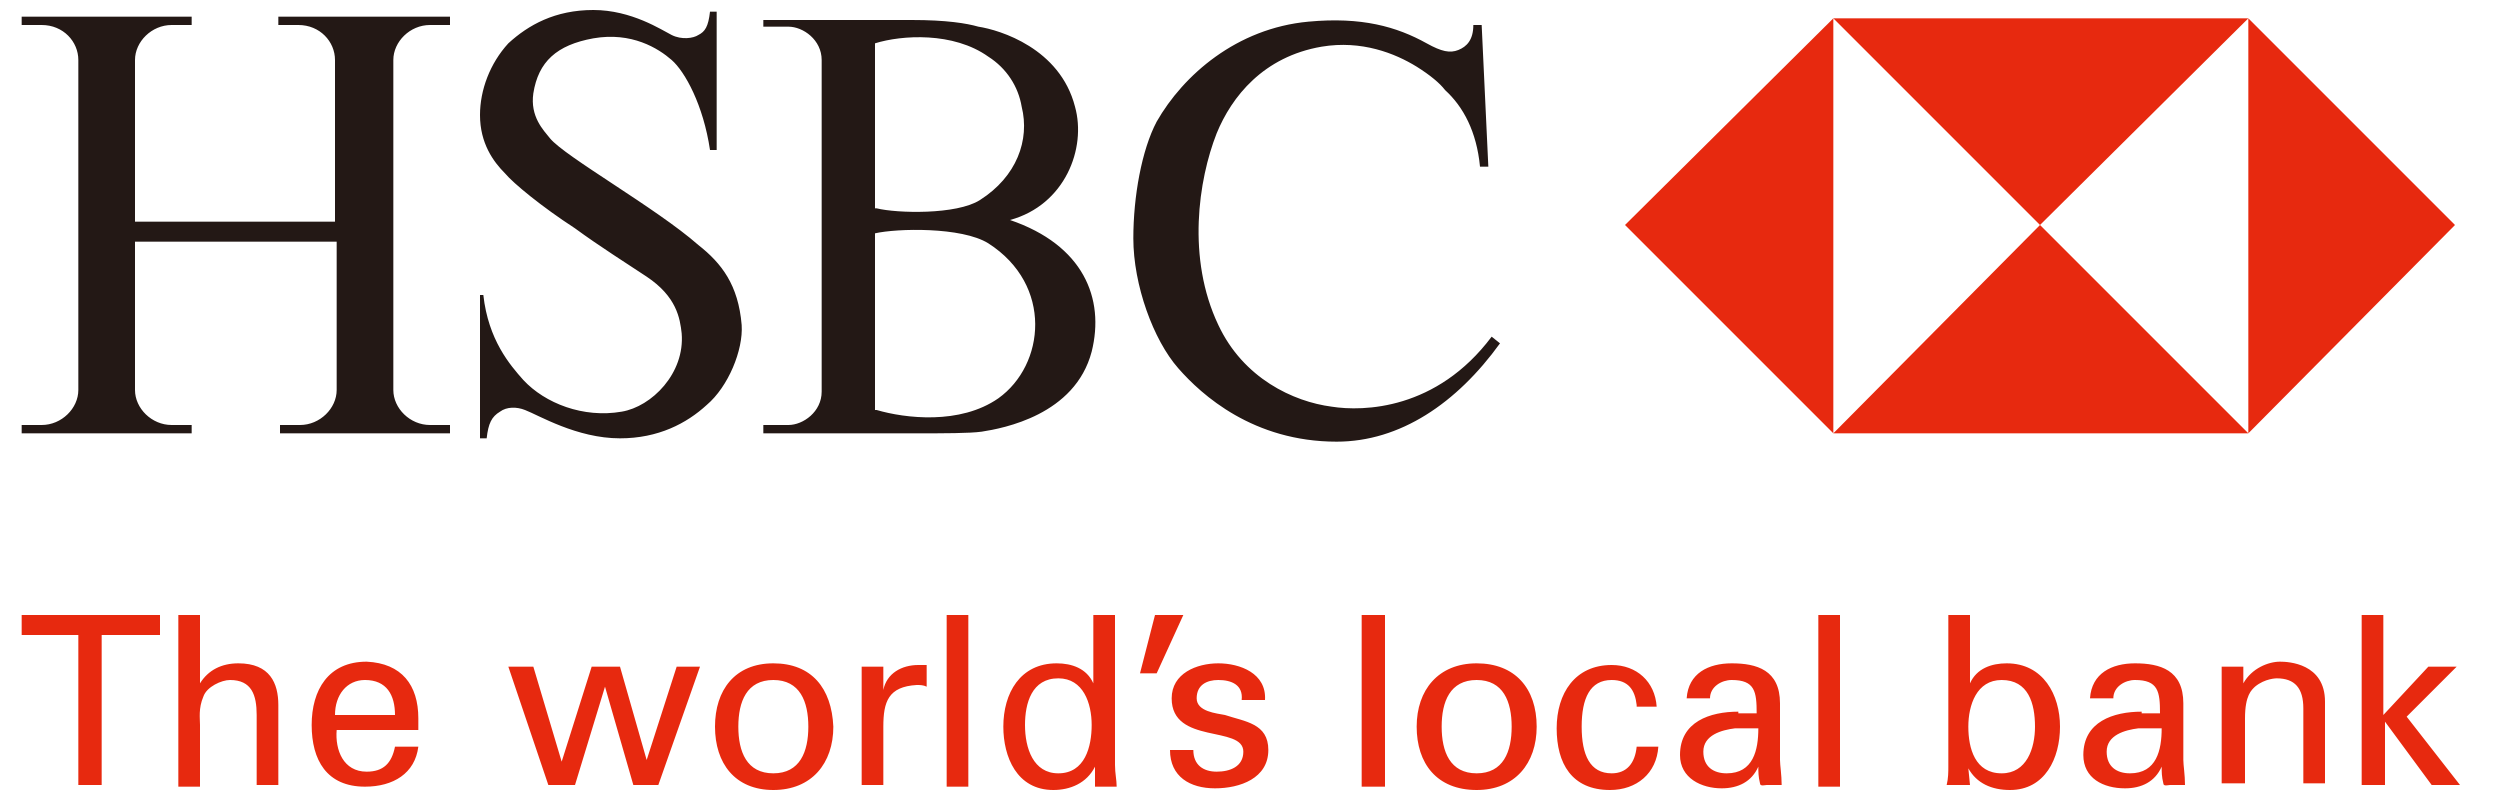
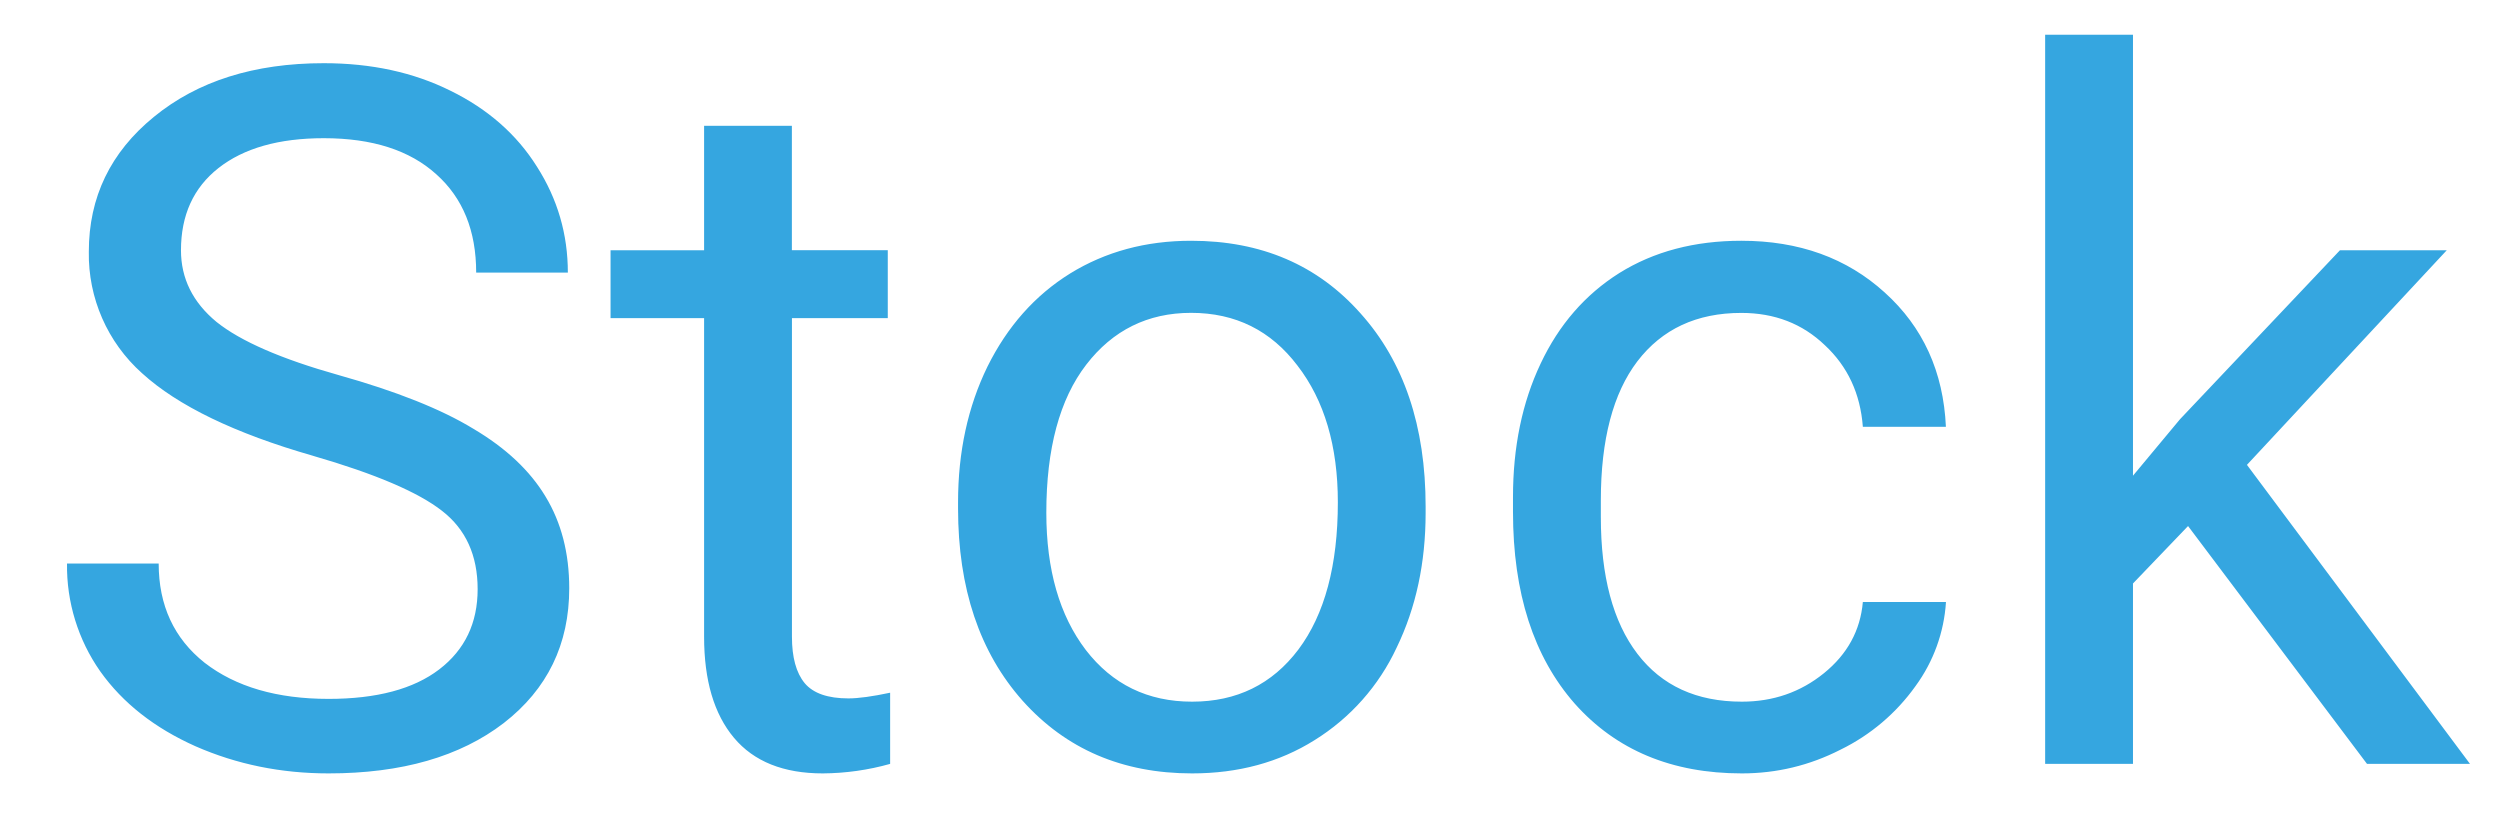
- <svg xmlns="http://www.w3.org/2000/svg" t="1707373153060" class="icon" viewBox="0 0 3200 1024" version="1.1" p-id="4239" width="625" height="200">
-   <path d="M430.933 309.333v189.867c0 23.467-21.333 44.8-46.933 44.8h-25.6v10.667H576v-10.667h-25.6c-25.6 0-46.933-21.333-46.933-44.8V76.8c0-23.467 21.333-44.8 46.933-44.8H576V21.333H356.267v10.667h25.6c27.733 0 46.933 21.333 46.933 44.8v206.933h-256V76.8c0-23.467 21.333-44.8 46.933-44.8h25.6V21.333H27.733v10.667h25.6c27.733 0 46.933 21.333 46.933 44.8v422.4c0 23.467-21.333 44.8-46.933 44.8H27.733v10.667h217.6v-10.667h-25.6c-25.6 0-46.933-21.333-46.933-44.8v-189.867h258.133zM949.333 416c2.133 32-17.067 78.933-44.8 102.4-25.6 23.467-61.867 42.667-110.933 42.667-55.467 0-104.533-29.867-121.6-36.267-10.667-4.267-23.467-4.267-32 2.133-10.667 6.4-14.933 14.933-17.067 34.133h-8.533v-183.467h4.267c6.4 57.6 34.133 89.6 51.2 108.8 27.733 29.867 76.8 49.067 125.867 40.533 38.4-6.4 81.067-49.067 76.8-100.267-2.133-19.2-6.4-46.933-44.8-72.533-25.6-17.067-59.733-38.4-91.733-61.867-42.667-27.733-78.933-57.6-89.6-70.4-14.933-14.933-32-38.4-32-74.667 0-32 12.8-66.133 36.267-91.733 25.6-23.467 59.733-42.667 108.8-42.667s87.467 25.6 100.267 32c12.8 6.4 27.733 4.267 34.133 0 8.533-4.267 12.8-10.667 14.933-29.867h8.533V192h-8.533c-8.533-57.6-32-100.267-49.067-115.2-17.067-14.933-51.2-36.267-100.267-27.733-46.933 8.533-70.4 29.867-76.8 70.4-4.267 29.867 12.8 46.933 21.333 57.6 19.2 23.467 136.533 89.6 189.867 136.533 29.867 23.467 51.2 51.2 55.467 102.4zM1122.133 524.8c36.267 10.667 106.667 19.2 155.733-14.933 59.733-42.667 70.4-145.067-12.8-198.4-34.133-21.333-117.333-19.2-145.067-12.8v226.133h2.133z m0-258.133c25.6 6.4 102.4 8.533 132.267-10.667 46.933-29.867 64-76.8 53.333-119.467-4.267-25.6-19.2-49.067-42.667-64-44.8-32-110.933-27.733-145.067-17.067v211.2h2.133z m170.667 14.933c93.867 32 121.6 100.267 104.533 168.533-21.333 81.067-113.067 98.133-140.8 102.4-14.933 2.133-49.067 2.133-81.067 2.133h-198.4v-10.667h32c19.2 0 42.667-17.067 42.667-42.667V76.8c0-25.6-23.467-42.667-42.667-42.667h-32v-8.533h189.867c44.8 0 70.4 4.267 85.333 8.533 27.733 4.267 104.533 27.733 123.733 102.4 14.933 53.333-12.8 125.867-83.2 145.067zM1896.533 32l8.533 181.333h-10.667c-4.267-44.8-21.333-76.8-44.8-98.133-6.4-8.533-19.2-19.2-36.267-29.867-27.733-17.067-70.4-34.133-121.6-25.6-74.667 12.8-115.2 64-134.4 110.933-23.467 59.733-38.4 160 2.133 245.333 32 68.267 96 98.133 145.067 104.533 40.533 6.4 134.4 4.267 204.8-89.6l10.667 8.533c-55.467 76.8-128 125.867-209.067 125.867-106.667 0-172.8-59.733-202.667-93.867-32-36.267-57.6-106.667-57.6-166.4 0-53.333 10.667-113.067 29.867-149.333 34.133-59.733 102.4-119.467 194.133-128 68.267-6.4 113.067 6.4 151.467 27.733 19.2 10.667 29.867 12.8 40.533 8.533 10.667-4.267 19.2-12.8 19.2-32h10.667z" fill="#231815" p-id="4240" />
-   <path d="M2080 288L2346.667 554.667V23.467L2080 288zM2346.667 554.667h531.2l-266.667-266.667L2346.667 554.667zM2611.2 288l266.667-264.533H2346.667l264.533 264.533zM2877.867 23.467V554.667l264.533-266.667-264.533-264.533zM228.267 1004.8V787.2H256V874.667c10.667-17.067 27.733-25.6 49.067-25.6 40.533 0 51.2 25.6 51.2 53.333v102.4h-27.733v-89.6c0-25.6-6.4-44.8-34.133-44.8-10.667 0-29.867 8.533-34.133 21.333-6.4 14.933-4.267 27.733-4.267 36.267v78.933h-27.733v-2.133z m307.2-70.4v-14.933c0-42.667-21.333-70.4-66.133-72.533-49.067 0-70.4 36.267-70.4 81.067 0 44.8 19.2 78.933 68.267 78.933 36.267 0 64-17.067 68.267-51.2h-29.867c-4.267 21.333-14.933 32-36.267 32-29.867 0-40.533-27.733-38.4-53.333h104.533zM896 853.333l-53.333 151.467H810.667l-36.267-125.867-38.4 125.867h-34.133L650.667 853.333H682.667l36.267 121.6 38.4-121.6h36.267l34.133 119.467 38.4-119.467H896z m93.867-4.267c-49.067 0-74.667 34.133-74.667 81.067 0 46.933 25.6 81.067 74.667 81.067s76.8-34.133 76.8-81.067c-2.133-49.067-27.733-81.067-76.8-81.067z m140.8 155.733h-27.733V853.333H1130.667v29.867c4.267-21.333 23.467-32 44.8-32h10.667v27.733c-4.267-2.133-8.533-2.133-12.8-2.133-36.267 2.133-42.667 21.333-42.667 53.333v74.667z m81.067-217.6h27.733v219.733h-27.733V787.2z m187.733 87.467c-8.533-19.2-27.733-25.6-46.933-25.6-46.933 0-68.267 38.4-68.267 81.067 0 38.4 17.067 81.067 64 81.067 21.333 0 42.667-8.533 53.333-29.867V1006.933H1429.333c0-8.533-2.133-17.067-2.133-27.733v-192h-27.733V874.667z m78.933-87.467H1514.667l-34.133 74.667h-21.333l19.2-74.667z m81.067 61.867c27.733 0 61.867 12.8 59.733 46.933h-29.867c2.133-19.2-12.8-25.6-29.867-25.6-14.933 0-27.733 6.4-27.733 23.467s25.6 19.2 36.267 21.333c25.6 8.533 55.467 10.667 55.467 44.8 0 36.267-36.267 49.067-68.267 49.067-32 0-57.6-14.933-57.6-49.067h29.867c0 19.2 12.8 27.733 29.867 27.733 17.067 0 34.133-6.4 34.133-25.6 0-34.133-91.733-8.533-91.733-68.267 0-32 32-44.8 59.733-44.8z m183.467-61.867h29.867v219.733h-29.867V787.2z m147.2 61.867c-49.067 0-76.8 34.133-76.8 81.067 0 46.933 25.6 81.067 76.8 81.067 49.067 0 76.8-34.133 76.8-81.067 0-49.067-27.733-81.067-76.8-81.067z m204.8 53.333c-2.133-19.2-10.667-32-32-32-27.733 0-38.4 23.467-38.4 59.733 0 36.267 10.667 59.733 38.4 59.733 19.2 0 29.867-12.8 32-34.133h27.733c-2.133 34.133-27.733 55.467-61.867 55.467-49.067 0-68.267-34.133-68.267-78.933s23.467-81.067 70.4-81.067c32 0 55.467 21.333 57.6 53.333h-25.6v-2.133z m130.133 8.533c-36.267 0-74.667 12.8-74.667 55.467 0 29.867 27.733 42.667 53.333 42.667 21.333 0 38.4-8.533 46.933-27.733 0 6.4 0 12.8 2.133 21.333 0 4.267 6.4 2.133 8.533 2.133h19.2c0-12.8-2.133-25.6-2.133-32v-72.533c0-42.667-29.867-51.2-61.867-51.2-29.867 0-55.467 12.8-57.6 44.8h29.867c0-14.933 14.933-23.467 27.733-23.467 29.867 0 32 14.933 32 42.667h-23.467v-2.133z m102.4-123.733h27.733v219.733h-27.733V787.2z m192 196.267c10.667 19.2 29.867 27.733 53.333 27.733 44.8 0 64-40.533 64-81.067s-21.333-81.067-68.267-81.067c-19.2 0-38.4 6.4-46.933 25.6v-87.467h-27.733V981.333c0 6.4 0 14.933-2.133 23.467h29.867l-2.133-21.333z m85.333-53.333c0 27.733-10.667 59.733-42.667 59.733-34.133 0-42.667-32-42.667-59.733 0-27.733 10.667-59.733 42.667-59.733 34.133 0 42.667 29.867 42.667 59.733z m136.533-19.2c-36.267 0-74.667 12.8-74.667 55.467 0 29.867 25.6 42.667 53.333 42.667 21.333 0 38.4-8.533 46.933-27.733 0 6.4 0 12.8 2.133 21.333 0 4.267 6.4 2.133 8.533 2.133h19.2c0-12.8-2.133-25.6-2.133-32v-72.533c0-42.667-29.867-51.2-61.867-51.2-29.867 0-55.467 12.8-57.6 44.8h29.867c0-14.933 14.933-23.467 27.733-23.467 29.867 0 32 14.933 32 42.667h-23.467v-2.133z m25.6 21.333c0 27.733-6.4 57.6-40.533 57.6-17.067 0-29.867-8.533-29.867-27.733 0-21.333 23.467-27.733 40.533-29.867h29.867z m104.533-57.6c10.667-19.2 32-27.733 46.933-27.733 10.667 0 57.6 2.133 57.6 51.2V1002.667h-27.733v-96c0-25.6-10.667-38.4-34.133-38.4 0 0-14.933 0-27.733 10.667-4.267 4.267-12.8 10.667-12.8 40.533V1002.667h-29.867v-149.333h27.733v21.333z m151.467 130.133V787.2h27.733v128l57.6-61.867h36.267l-64 64 68.267 87.467h-36.267l-59.733-81.067v81.067h-29.867z m-2922.667-192H27.733v-25.6h177.067v25.6H130.133v192H100.267v-192z m844.8 117.333c0-32 10.667-59.733 44.8-59.733s44.8 27.733 44.8 59.733c0 32-10.667 59.733-44.8 59.733s-44.8-27.733-44.8-59.733z m366.933-2.133c0-27.733 8.533-59.733 42.667-59.733 32 0 42.667 32 42.667 59.733 0 27.733-8.533 61.867-42.667 61.867-32 0-42.667-32-42.667-61.867z m533.333 2.133c0-32 10.667-59.733 44.8-59.733s44.8 27.733 44.8 59.733c0 32-10.667 59.733-44.8 59.733s-44.8-27.733-44.8-59.733z m405.333 2.133c0 27.733-6.4 57.6-40.533 57.6-17.067 0-29.867-8.533-29.867-27.733 0-21.333 23.467-27.733 40.533-29.867h29.867z m-1821.867-17.067c0-25.6 14.933-44.8 38.4-44.8 27.733 0 38.4 19.2 38.4 44.8h-76.8z" fill="#E7290F" p-id="4241" />
+ <svg xmlns="http://www.w3.org/2000/svg" t="1775657201358" class="icon" viewBox="0 0 3072 1024" version="1.1" p-id="10967" width="600" height="200">
+   <path d="M384.512 560.043C288.427 532.48 218.453 498.603 174.507 458.581a195.755 195.755 0 0 1-65.365-149.333c0-66.901 26.624-122.112 79.957-165.632C242.773 99.669 312.32 77.653 397.909 77.653c58.368 0 110.251 11.264 155.733 33.877 45.909 22.528 81.323 53.675 106.155 93.269 25.344 39.68 37.973 83.029 37.973 130.133h-112.64c0-51.371-16.299-91.563-48.981-120.747-32.683-29.611-78.763-44.373-138.24-44.373-55.211 0-98.389 12.288-129.451 36.693-30.72 24.149-46.08 57.856-46.08 101.035 0 34.56 14.507 64 43.691 88.064 29.611 23.723 79.531 45.483 149.931 65.28 70.827 19.883 126.037 41.813 165.632 65.963 40.107 23.723 69.632 51.541 88.747 83.371 19.371 31.915 29.099 69.461 29.099 112.64 0 68.779-26.795 123.989-80.469 165.632-53.675 41.216-125.44 61.867-215.296 61.867-58.283 0-112.725-11.093-163.328-33.28-50.517-22.528-89.6-53.248-117.248-92.16a225.28 225.28 0 0 1-40.789-132.437h112.64c0 51.371 18.773 91.989 56.491 121.941 38.144 29.525 88.917 44.373 152.235 44.373 59.136 0 104.448-12.117 135.936-36.181 31.573-24.149 47.275-57.003 47.275-98.645 0-41.557-14.592-73.643-43.776-96.256-29.184-22.869-82.005-45.483-158.72-67.669z m588.544-405.333v152.747h117.845v83.456h-117.76v391.424c0 25.259 5.12 44.373 15.701 57.173 10.496 12.459 28.416 18.688 53.675 18.688 12.459 0 29.525-2.389 51.285-6.997V938.667a313.088 313.088 0 0 1-82.773 11.691c-48.213 0-84.651-14.592-109.141-43.776-24.491-29.184-36.693-70.571-36.693-124.245V390.912H750.251v-83.371h114.944V154.624h107.861z m204.203 462.507c0-61.781 12.032-117.419 36.181-166.827 24.491-49.323 58.283-87.467 101.547-114.347 43.52-26.795 93.013-40.192 148.651-40.192 86.016 0 155.392 29.696 208.213 89.259 53.333 59.477 79.957 138.581 79.957 237.397v7.595c0 61.44-11.861 116.651-35.584 165.632a265.728 265.728 0 0 1-100.864 113.749c-43.52 27.307-93.781 40.875-150.528 40.875-85.589 0-154.965-29.781-208.213-89.259-52.907-59.477-79.36-138.24-79.36-236.288v-7.595z m108.459 12.8c0 70.059 16.213 126.293 48.469 168.619 32.683 42.411 76.203 63.573 130.645 63.573 54.869 0 98.389-21.333 130.645-64.085 32.341-43.179 48.469-103.509 48.469-180.907 0-69.12-16.555-125.184-49.579-167.936-32.683-43.179-76.288-64.853-130.731-64.853-53.248 0-96.256 21.333-128.853 63.659-32.683 42.411-49.067 103.083-49.067 182.016z m854.613 232.192c38.485 0 72.107-11.605 100.949-34.987 28.757-23.296 44.715-52.48 47.787-87.467h102.144a195.669 195.669 0 0 1-37.376 103.253 245.333 245.333 0 0 1-92.16 78.165c-38.144 19.456-78.507 29.184-121.344 29.184-85.931 0-154.453-28.587-205.312-85.76-50.603-57.6-75.861-136.107-75.861-235.691v-18.091c0-61.44 11.264-116.053 33.877-163.84 22.528-47.872 54.784-84.992 96.768-111.445 42.411-26.453 92.416-39.68 149.931-39.68 70.827 0 129.536 21.163 176.213 63.573 47.019 42.411 72.107 97.451 75.179 165.035h-102.059c-3.072-40.789-18.688-74.24-46.677-100.267-27.563-26.453-61.781-39.68-102.656-39.68-54.784 0-97.365 19.797-127.744 59.477-29.867 39.253-44.885 96.256-44.885 170.923v20.48c0 72.704 14.933 128.683 44.885 167.936 29.952 39.253 72.704 58.88 128.341 58.88z m548.352-215.808l-67.669 70.571V938.667H2513.067V42.667h107.947v541.867l57.771-69.376 196.523-207.616h131.243l-245.504 263.68L3035.136 938.667h-126.549l-219.904-292.267z" fill="#1296db" fill-opacity=".85" p-id="10968" />
</svg>
